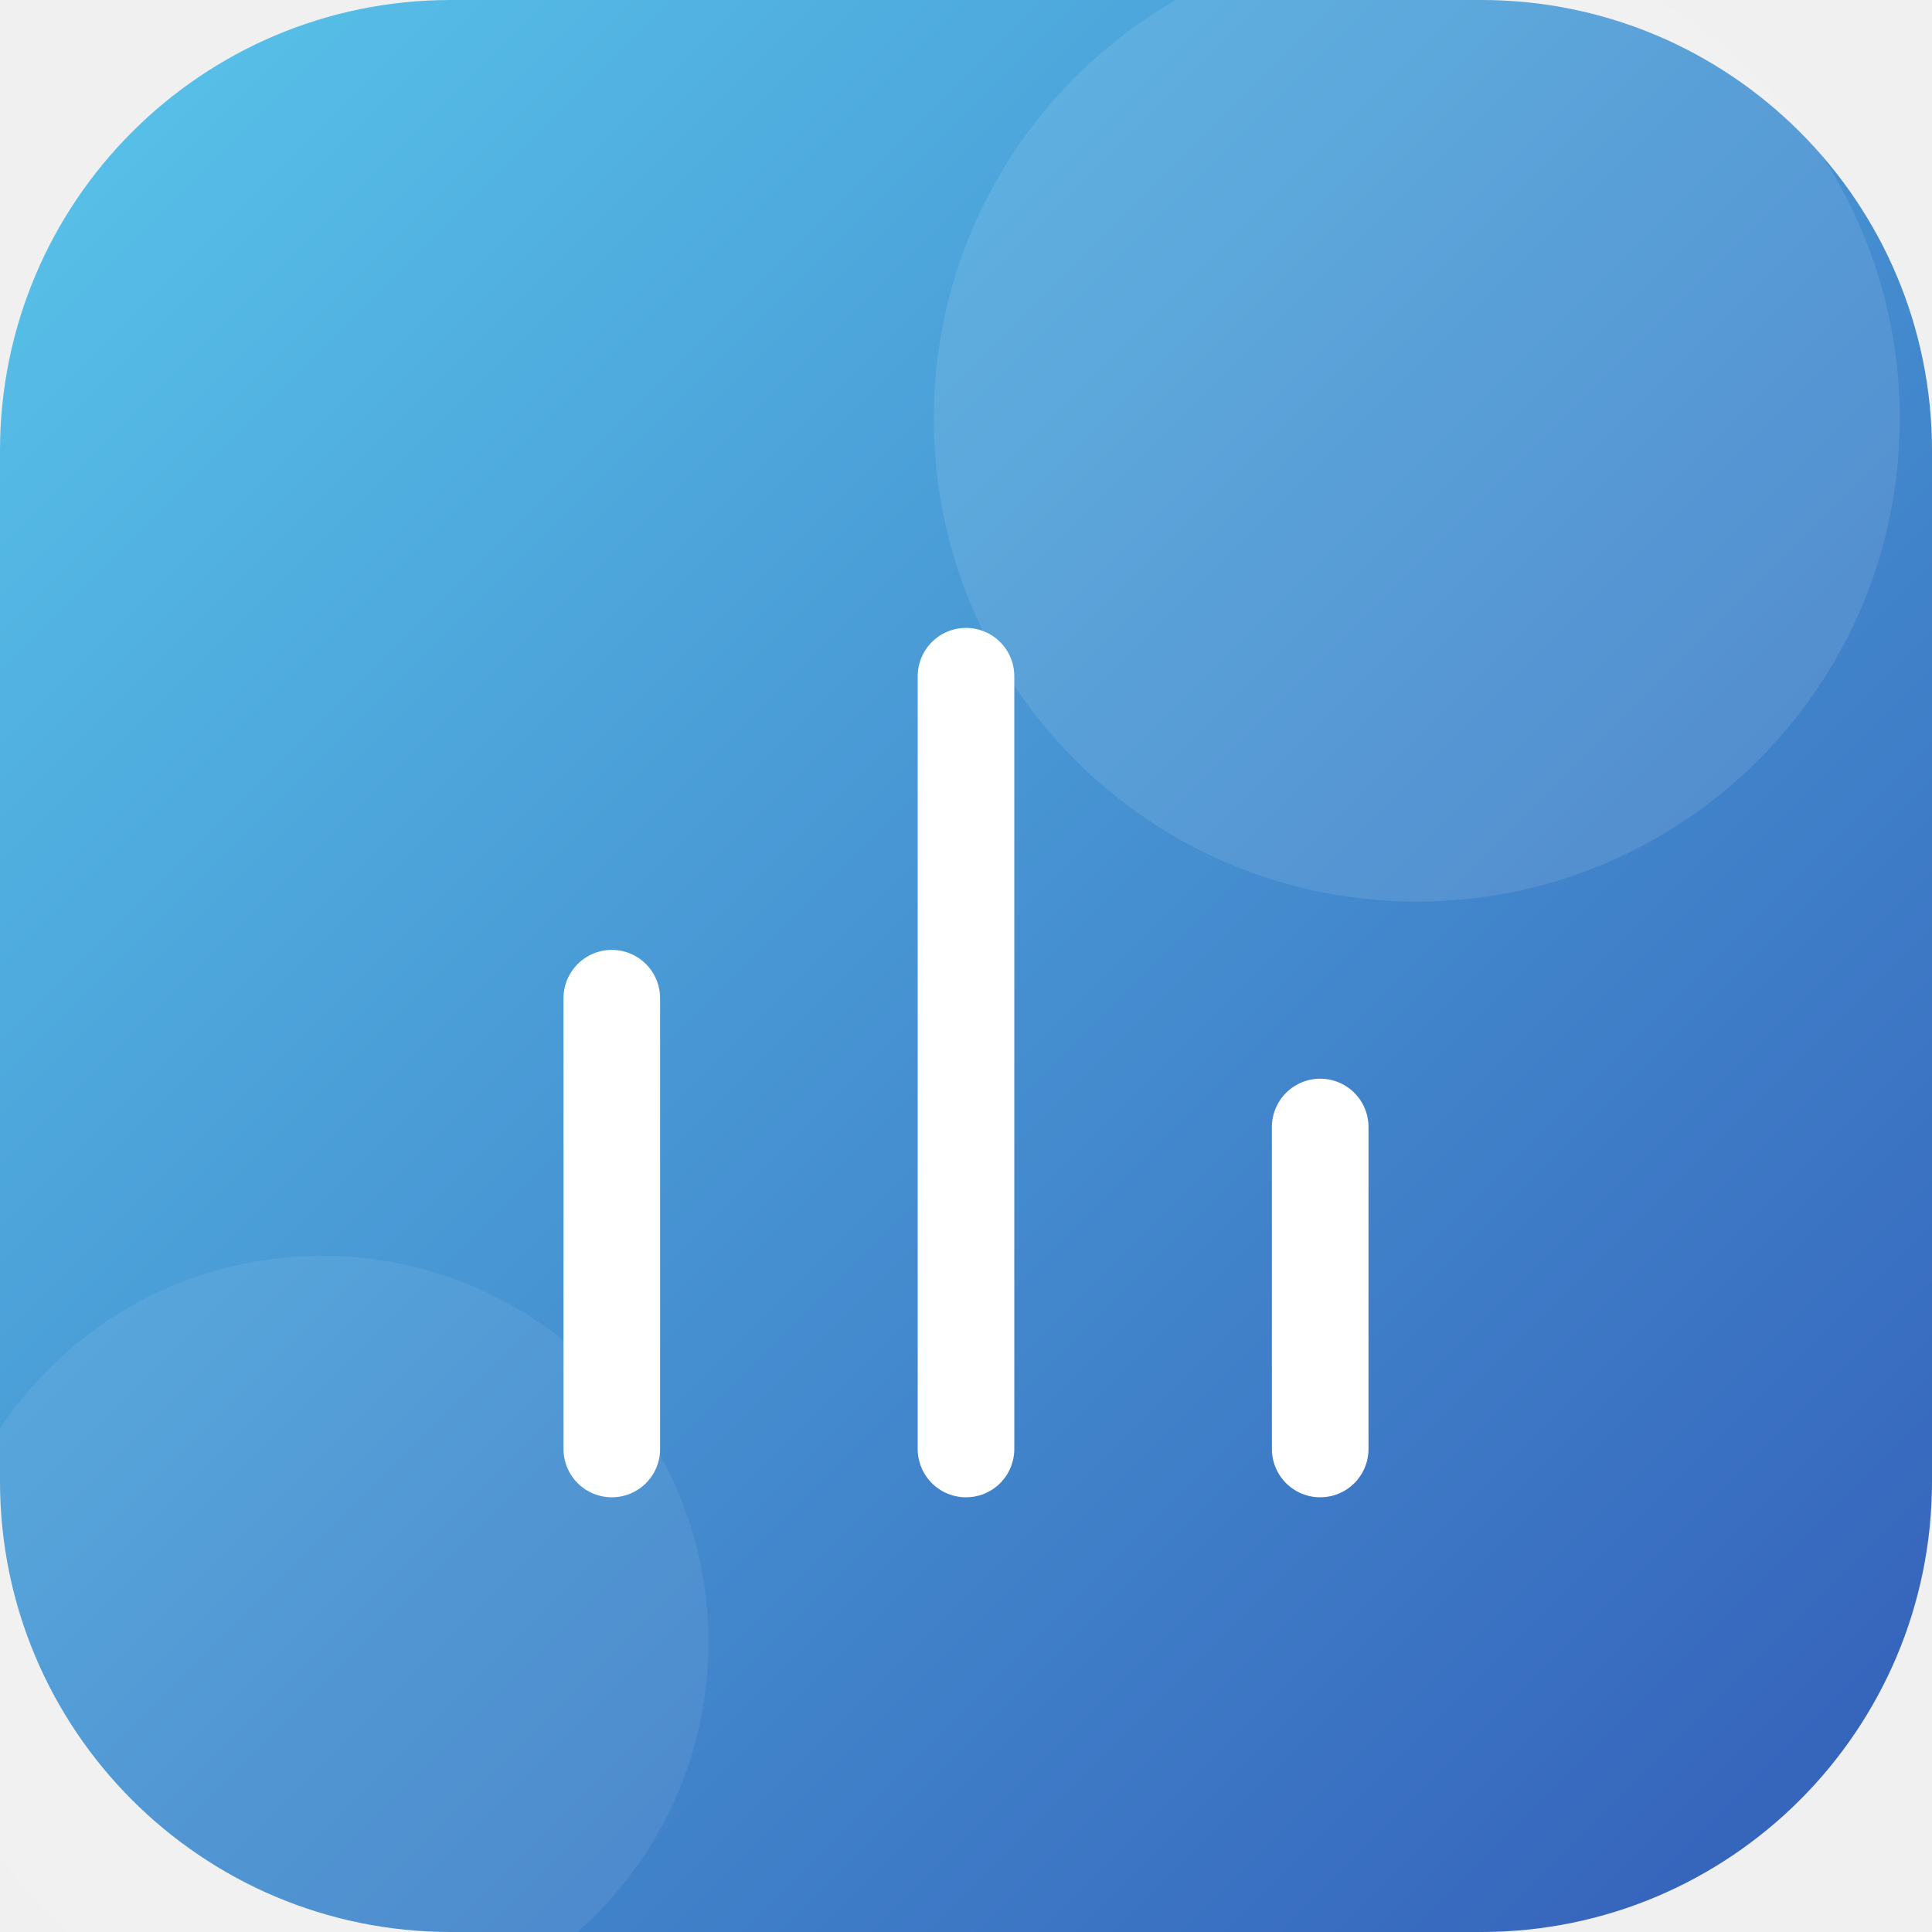
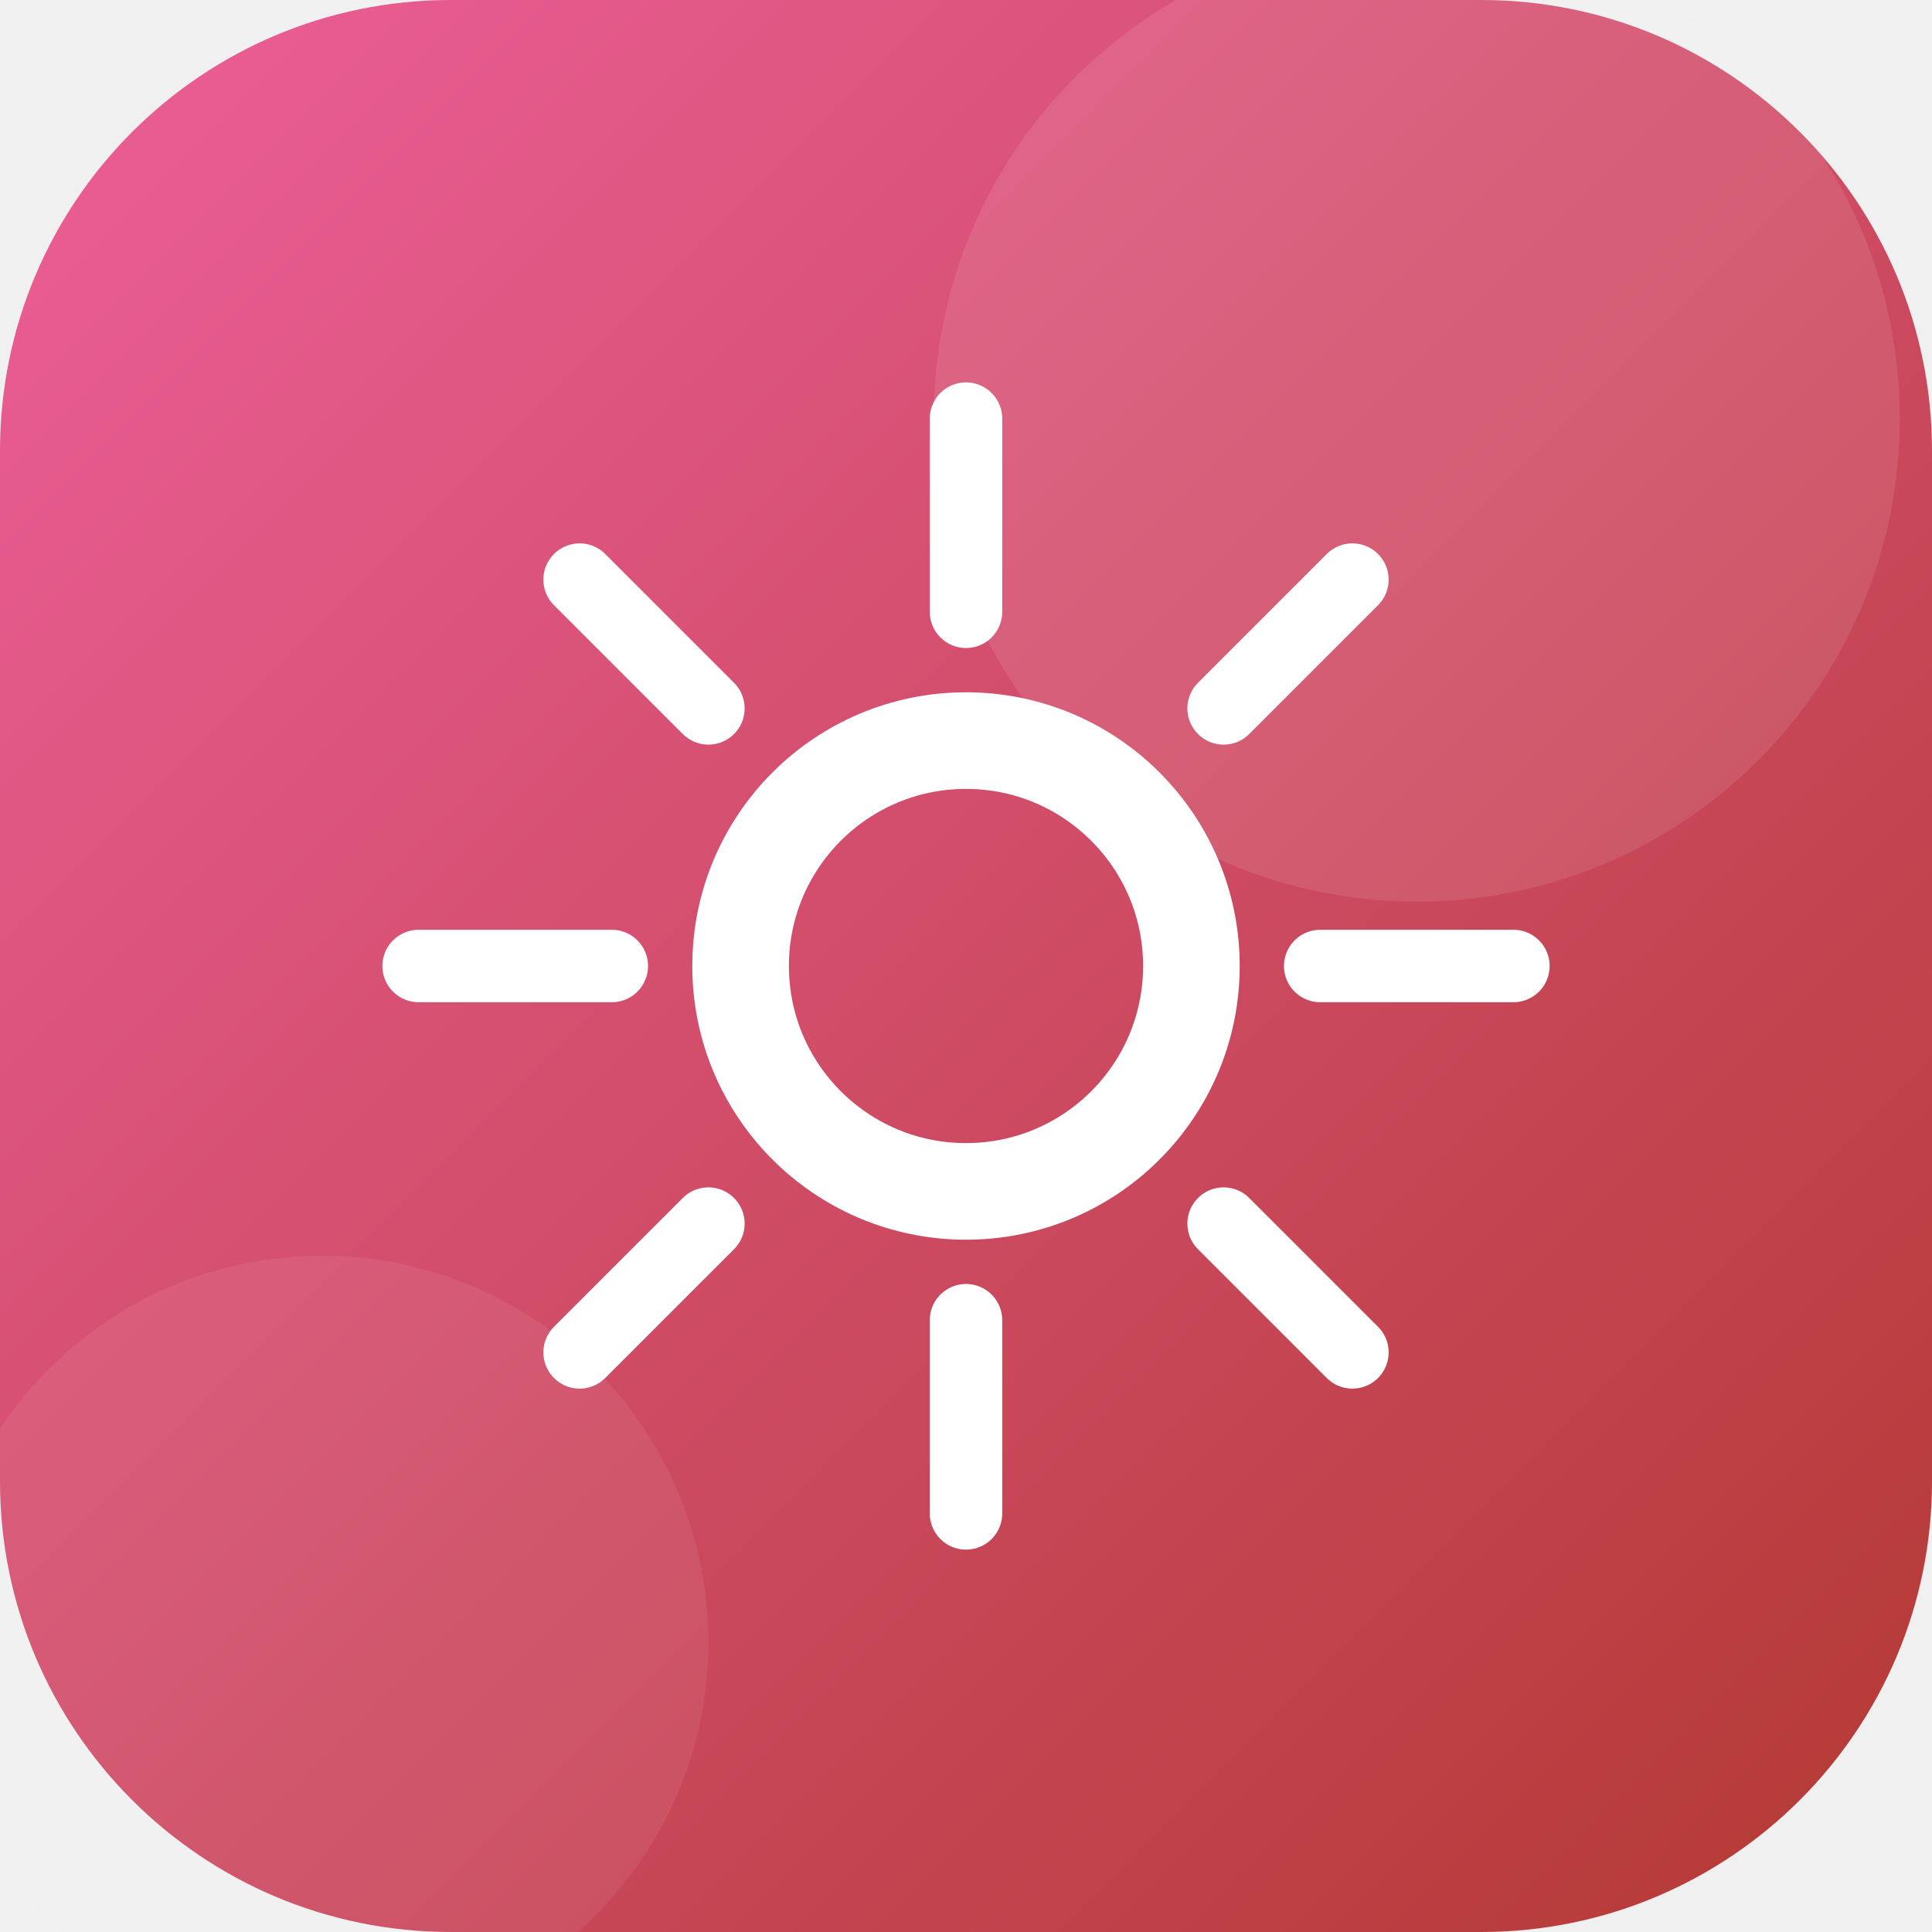
<svg xmlns="http://www.w3.org/2000/svg" viewBox="0 0 120 120">
  <defs>
-     <linearGradient id="g-m27" x1="0" y1="0" x2="1" y2="1">
-       <stop offset="0" stop-color="#59C6EB" />
-       <stop offset="1" stop-color="#335DB8" />
+     <linearGradient id="g26" x1="0" y1="0" x2="1" y2="1">
+       <stop offset="0" stop-color="#ED5F9A" />
+       <stop offset="1" stop-color="#B23932" />
    </linearGradient>
  </defs>
-   <rect width="120" height="120" rx="28" fill="url(#g-m27)" />
+   <rect width="120" height="120" rx="28" fill="url(#g26)" />
  <circle cx="88" cy="26" r="30" fill="#FFFFFF" opacity="0.10" />
  <circle cx="20" cy="102" r="24" fill="#FFFFFF" opacity="0.07" />
-   <path d="M38 90 V62" stroke="#FFFFFF" stroke-width="6" stroke-linecap="round" stroke-linejoin="round" fill="none" />
-   <path d="M60 90 V42" stroke="#FFFFFF" stroke-width="6" stroke-linecap="round" stroke-linejoin="round" fill="none" />
-   <path d="M82 90 V70" stroke="#FFFFFF" stroke-width="6" stroke-linecap="round" stroke-linejoin="round" fill="none" />
+   <circle cx="60" cy="60" r="14" stroke="#FFFFFF" stroke-width="6" stroke-linecap="round" stroke-linejoin="round" fill="none" />
+   <path d="M60 26 V38 M60 82 V94 M26 60 H38 M82 60 H94 M36 36 L44 44 M84 36 L76 44 M36 84 L44 76 M84 84 L76 76" stroke="#FFFFFF" stroke-width="4.5" stroke-linecap="round" stroke-linejoin="round" fill="none" />
</svg>
